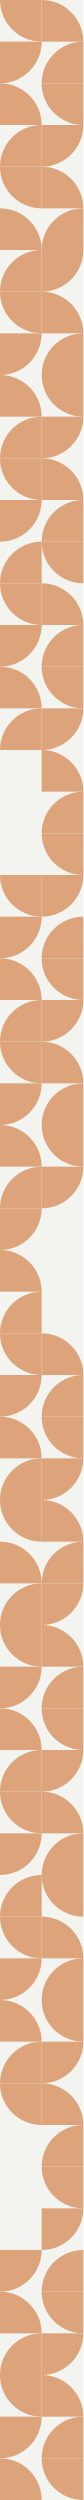
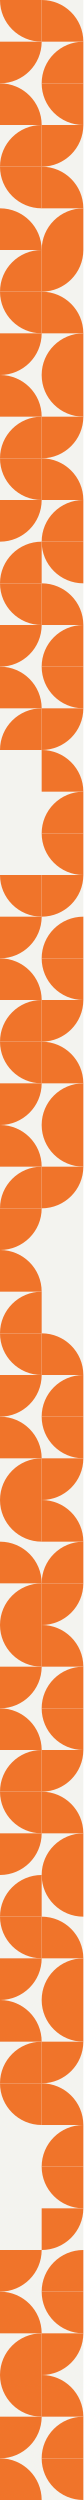
<svg xmlns="http://www.w3.org/2000/svg" viewBox="0 0 2 60" preserveAspectRatio="xMinYMin slice" aria-hidden="true">
  <rect width="2" height="60" fill="#f3f3ef" />
-   <path d="M0,0 L1,0 A1,1 0 0 1 0,1 Z" transform="translate(0.5,0.5) rotate(90) translate(-0.5,-0.5)" fill="#dda37a" />
-   <path d="M0,0 L1,0 A1,1 0 0 1 0,1 Z" transform="translate(1.5,0.5) rotate(270) translate(-0.5,-0.5)" fill="#dda37a" />
-   <path d="M0,0 L1,0 A1,1 0 0 1 0,1 Z" transform="translate(0.5,1.5) rotate(0) translate(-0.5,-0.5)" fill="#dda37a" />
-   <path d="M0,0 L1,0 A1,1 0 0 1 0,1 Z" transform="translate(1.5,1.5) rotate(180) translate(-0.5,-0.5)" fill="#dda37a" />
-   <path d="M0,0 L1,0 A1,1 0 0 1 0,1 Z" transform="translate(0.5,2.5) rotate(270) translate(-0.5,-0.5)" fill="#dda37a" />
-   <path d="M0,0 L1,0 A1,1 0 0 1 0,1 Z" transform="translate(1.5,2.5) rotate(90) translate(-0.5,-0.5)" fill="#dda37a" />
-   <path d="M0,0 L1,0 A1,1 0 0 1 0,1 Z" transform="translate(0.5,3.5) rotate(180) translate(-0.5,-0.5)" fill="#dda37a" />
-   <path d="M0,0 L1,0 A1,1 0 0 1 0,1 Z" transform="translate(1.5,3.5) rotate(0) translate(-0.5,-0.5)" fill="#dda37a" />
-   <path d="M0,0 L1,0 A1,1 0 0 1 0,1 Z" transform="translate(0.5,4.5) rotate(90) translate(-0.5,-0.5)" fill="#dda37a" />
-   <path d="M0,0 L1,0 A1,1 0 0 1 0,1 Z" transform="translate(1.5,4.5) rotate(270) translate(-0.5,-0.5)" fill="#dda37a" />
-   <path d="M0,0 L1,0 A1,1 0 0 1 0,1 Z" transform="translate(0.5,5.5) rotate(270) translate(-0.5,-0.5)" fill="#dda37a" />
-   <path d="M0,0 L1,0 A1,1 0 0 1 0,1 Z" transform="translate(1.5,5.5) rotate(180) translate(-0.5,-0.5)" fill="#dda37a" />
-   <path d="M0,0 L1,0 A1,1 0 0 1 0,1 Z" transform="translate(0.5,6.5) rotate(180) translate(-0.5,-0.5)" fill="#dda37a" />
-   <path d="M0,0 L1,0 A1,1 0 0 1 0,1 Z" transform="translate(1.5,6.5) rotate(0) translate(-0.5,-0.5)" fill="#dda37a" />
-   <path d="M0,0 L1,0 A1,1 0 0 1 0,1 Z" transform="translate(0.5,7.5) rotate(90) translate(-0.5,-0.5)" fill="#dda37a" />
-   <path d="M0,0 L1,0 A1,1 0 0 1 0,1 Z" transform="translate(1.5,7.5) rotate(270) translate(-0.5,-0.5)" fill="#dda37a" />
-   <path d="M0,0 L1,0 A1,1 0 0 1 0,1 Z" transform="translate(0.5,8.5) rotate(0) translate(-0.5,-0.5)" fill="#dda37a" />
-   <path d="M0,0 L1,0 A1,1 0 0 1 0,1 Z" transform="translate(1.5,8.5) rotate(180) translate(-0.5,-0.5)" fill="#dda37a" />
-   <path d="M0,0 L1,0 A1,1 0 0 1 0,1 Z" transform="translate(0.5,9.5) rotate(270) translate(-0.5,-0.5)" fill="#dda37a" />
-   <path d="M0,0 L1,0 A1,1 0 0 1 0,1 Z" transform="translate(1.5,9.5) rotate(90) translate(-0.5,-0.5)" fill="#dda37a" />
-   <path d="M0,0 L1,0 A1,1 0 0 1 0,1 Z" transform="translate(0.5,10.5) rotate(180) translate(-0.5,-0.5)" fill="#dda37a" />
-   <path d="M0,0 L1,0 A1,1 0 0 1 0,1 Z" transform="translate(1.5,10.5) rotate(0) translate(-0.5,-0.5)" fill="#dda37a" />
-   <path d="M0,0 L1,0 A1,1 0 0 1 0,1 Z" transform="translate(0.5,11.5) rotate(90) translate(-0.5,-0.5)" fill="#dda37a" />
-   <path d="M0,0 L1,0 A1,1 0 0 1 0,1 Z" transform="translate(1.5,11.5) rotate(270) translate(-0.5,-0.5)" fill="#dda37a" />
-   <path d="M0,0 L1,0 A1,1 0 0 1 0,1 Z" transform="translate(0.5,12.5) rotate(0) translate(-0.5,-0.5)" fill="#dda37a" />
-   <path d="M0,0 L1,0 A1,1 0 0 1 0,1 Z" transform="translate(1.5,12.5) rotate(180) translate(-0.5,-0.5)" fill="#dda37a" />
-   <path d="M0,0 L1,0 A1,1 0 0 1 0,1 Z" transform="translate(0.5,13.5) rotate(180) translate(-0.5,-0.5)" fill="#dda37a" />
-   <path d="M0,0 L1,0 A1,1 0 0 1 0,1 Z" transform="translate(1.5,13.5) rotate(90) translate(-0.5,-0.5)" fill="#dda37a" />
-   <path d="M0,0 L1,0 A1,1 0 0 1 0,1 Z" transform="translate(0.5,14.5) rotate(90) translate(-0.5,-0.5)" fill="#dda37a" />
-   <path d="M0,0 L1,0 A1,1 0 0 1 0,1 Z" transform="translate(1.5,14.5) rotate(270) translate(-0.5,-0.5)" fill="#dda37a" />
-   <path d="M0,0 L1,0 A1,1 0 0 1 0,1 Z" transform="translate(0.5,15.5) rotate(0) translate(-0.5,-0.5)" fill="#dda37a" />
-   <path d="M0,0 L1,0 A1,1 0 0 1 0,1 Z" transform="translate(1.5,15.5) rotate(180) translate(-0.5,-0.5)" fill="#dda37a" />
-   <path d="M0,0 L1,0 A1,1 0 0 1 0,1 Z" transform="translate(0.5,16.5) rotate(270) translate(-0.5,-0.5)" fill="#dda37a" />
-   <path d="M0,0 L1,0 A1,1 0 0 1 0,1 Z" transform="translate(1.5,16.5) rotate(90) translate(-0.5,-0.5)" fill="#dda37a" />
-   <path d="M0,0 L1,0 A1,1 0 0 1 0,1 Z" transform="translate(0.5,17.5) rotate(180) translate(-0.5,-0.5)" fill="#dda37a" />
-   <path d="M0,0 L1,0 A1,1 0 0 1 0,1 Z" transform="translate(1.5,17.5) rotate(0) translate(-0.5,-0.5)" fill="#dda37a" />
-   <path d="M0,0 L1,0 A1,1 0 0 1 0,1 Z" transform="translate(1.5,18.5) rotate(270) translate(-0.5,-0.5)" fill="#dda37a" />
-   <path d="M0,0 L1,0 A1,1 0 0 1 0,1 Z" transform="translate(1.5,19.5) rotate(180) translate(-0.5,-0.5)" fill="#dda37a" />
-   <path d="M0,0 L1,0 A1,1 0 0 1 0,1 Z" transform="translate(1.5,20.5) rotate(90) translate(-0.5,-0.5)" fill="#dda37a" />
-   <path d="M0,0 L1,0 A1,1 0 0 1 0,1 Z" transform="translate(0.5,21.5) rotate(90) translate(-0.5,-0.5)" fill="#dda37a" />
-   <path d="M0,0 L1,0 A1,1 0 0 1 0,1 Z" transform="translate(1.5,21.5) rotate(0) translate(-0.5,-0.5)" fill="#dda37a" />
-   <path d="M0,0 L1,0 A1,1 0 0 1 0,1 Z" transform="translate(0.5,22.5) rotate(0) translate(-0.5,-0.5)" fill="#dda37a" />
-   <path d="M0,0 L1,0 A1,1 0 0 1 0,1 Z" transform="translate(1.5,22.5) rotate(180) translate(-0.5,-0.5)" fill="#dda37a" />
-   <path d="M0,0 L1,0 A1,1 0 0 1 0,1 Z" transform="translate(0.5,23.5) rotate(270) translate(-0.5,-0.5)" fill="#dda37a" />
-   <path d="M0,0 L1,0 A1,1 0 0 1 0,1 Z" transform="translate(1.5,23.5) rotate(90) translate(-0.5,-0.5)" fill="#dda37a" />
-   <path d="M0,0 L1,0 A1,1 0 0 1 0,1 Z" transform="translate(0.5,24.5) rotate(180) translate(-0.5,-0.5)" fill="#dda37a" />
-   <path d="M0,0 L1,0 A1,1 0 0 1 0,1 Z" transform="translate(1.5,24.5) rotate(0) translate(-0.5,-0.5)" fill="#dda37a" />
-   <path d="M0,0 L1,0 A1,1 0 0 1 0,1 Z" transform="translate(0.5,25.5) rotate(90) translate(-0.5,-0.5)" fill="#dda37a" />
-   <path d="M0,0 L1,0 A1,1 0 0 1 0,1 Z" transform="translate(1.5,25.5) rotate(270) translate(-0.5,-0.5)" fill="#dda37a" />
-   <path d="M0,0 L1,0 A1,1 0 0 1 0,1 Z" transform="translate(0.5,26.5) rotate(0) translate(-0.5,-0.5)" fill="#dda37a" />
-   <path d="M0,0 L1,0 A1,1 0 0 1 0,1 Z" transform="translate(1.5,26.5) rotate(180) translate(-0.5,-0.5)" fill="#dda37a" />
-   <path d="M0,0 L1,0 A1,1 0 0 1 0,1 Z" transform="translate(0.5,27.5) rotate(270) translate(-0.5,-0.5)" fill="#dda37a" />
-   <path d="M0,0 L1,0 A1,1 0 0 1 0,1 Z" transform="translate(1.5,27.5) rotate(90) translate(-0.5,-0.5)" fill="#dda37a" />
-   <path d="M0,0 L1,0 A1,1 0 0 1 0,1 Z" transform="translate(0.5,28.5) rotate(180) translate(-0.5,-0.5)" fill="#dda37a" />
-   <path d="M0,0 L1,0 A1,1 0 0 1 0,1 Z" transform="translate(1.5,28.5) rotate(0) translate(-0.5,-0.5)" fill="#dda37a" />
-   <path d="M0,0 L1,0 A1,1 0 0 1 0,1 Z" transform="translate(0.5,29.5) rotate(0) translate(-0.5,-0.5)" fill="#dda37a" />
-   <path d="M0,0 L1,0 A1,1 0 0 1 0,1 Z" transform="translate(0.5,30.5) rotate(270) translate(-0.5,-0.5)" fill="#dda37a" />
-   <path d="M0,0 L1,0 A1,1 0 0 1 0,1 Z" transform="translate(0.5,31.5) rotate(180) translate(-0.5,-0.5)" fill="#dda37a" />
-   <path d="M0,0 L1,0 A1,1 0 0 1 0,1 Z" transform="translate(0.5,32.5) rotate(90) translate(-0.5,-0.5)" fill="#dda37a" />
-   <path d="M0,0 L1,0 A1,1 0 0 1 0,1 Z" transform="translate(1.5,32.5) rotate(270) translate(-0.5,-0.5)" fill="#dda37a" />
-   <path d="M0,0 L1,0 A1,1 0 0 1 0,1 Z" transform="translate(0.5,33.5) rotate(0) translate(-0.5,-0.5)" fill="#dda37a" />
-   <path d="M0,0 L1,0 A1,1 0 0 1 0,1 Z" transform="translate(1.5,33.5) rotate(180) translate(-0.5,-0.5)" fill="#dda37a" />
-   <path d="M0,0 L1,0 A1,1 0 0 1 0,1 Z" transform="translate(0.5,34.5) rotate(270) translate(-0.5,-0.5)" fill="#dda37a" />
-   <path d="M0,0 L1,0 A1,1 0 0 1 0,1 Z" transform="translate(1.5,34.5) rotate(90) translate(-0.5,-0.5)" fill="#dda37a" />
-   <path d="M0,0 L1,0 A1,1 0 0 1 0,1 Z" transform="translate(0.5,35.5) rotate(180) translate(-0.5,-0.5)" fill="#dda37a" />
-   <path d="M0,0 L1,0 A1,1 0 0 1 0,1 Z" transform="translate(1.5,35.5) rotate(0) translate(-0.5,-0.5)" fill="#dda37a" />
-   <path d="M0,0 L1,0 A1,1 0 0 1 0,1 Z" transform="translate(0.5,36.5) rotate(90) translate(-0.5,-0.5)" fill="#dda37a" />
-   <path d="M0,0 L1,0 A1,1 0 0 1 0,1 Z" transform="translate(1.5,36.5) rotate(270) translate(-0.5,-0.5)" fill="#dda37a" />
-   <path d="M0,0 L1,0 A1,1 0 0 1 0,1 Z" transform="translate(0.5,37.5) rotate(270) translate(-0.5,-0.5)" fill="#dda37a" />
-   <path d="M0,0 L1,0 A1,1 0 0 1 0,1 Z" transform="translate(1.5,37.5) rotate(180) translate(-0.5,-0.5)" fill="#dda37a" />
-   <path d="M0,0 L1,0 A1,1 0 0 1 0,1 Z" transform="translate(0.5,38.5) rotate(180) translate(-0.5,-0.5)" fill="#dda37a" />
-   <path d="M0,0 L1,0 A1,1 0 0 1 0,1 Z" transform="translate(1.5,38.5) rotate(0) translate(-0.5,-0.5)" fill="#dda37a" />
-   <path d="M0,0 L1,0 A1,1 0 0 1 0,1 Z" transform="translate(0.5,39.5) rotate(90) translate(-0.5,-0.5)" fill="#dda37a" />
-   <path d="M0,0 L1,0 A1,1 0 0 1 0,1 Z" transform="translate(1.5,39.5) rotate(270) translate(-0.5,-0.5)" fill="#dda37a" />
-   <path d="M0,0 L1,0 A1,1 0 0 1 0,1 Z" transform="translate(0.5,40.5) rotate(0) translate(-0.5,-0.5)" fill="#dda37a" />
-   <path d="M0,0 L1,0 A1,1 0 0 1 0,1 Z" transform="translate(1.5,40.5) rotate(180) translate(-0.5,-0.5)" fill="#dda37a" />
-   <path d="M0,0 L1,0 A1,1 0 0 1 0,1 Z" transform="translate(0.5,41.5) rotate(270) translate(-0.5,-0.5)" fill="#dda37a" />
-   <path d="M0,0 L1,0 A1,1 0 0 1 0,1 Z" transform="translate(1.5,41.5) rotate(90) translate(-0.5,-0.5)" fill="#dda37a" />
-   <path d="M0,0 L1,0 A1,1 0 0 1 0,1 Z" transform="translate(0.5,42.5) rotate(180) translate(-0.5,-0.5)" fill="#dda37a" />
-   <path d="M0,0 L1,0 A1,1 0 0 1 0,1 Z" transform="translate(1.5,42.5) rotate(0) translate(-0.5,-0.5)" fill="#dda37a" />
-   <path d="M0,0 L1,0 A1,1 0 0 1 0,1 Z" transform="translate(0.5,43.5) rotate(90) translate(-0.5,-0.5)" fill="#dda37a" />
-   <path d="M0,0 L1,0 A1,1 0 0 1 0,1 Z" transform="translate(1.5,43.5) rotate(270) translate(-0.5,-0.5)" fill="#dda37a" />
-   <path d="M0,0 L1,0 A1,1 0 0 1 0,1 Z" transform="translate(0.5,44.5) rotate(0) translate(-0.5,-0.5)" fill="#dda37a" />
-   <path d="M0,0 L1,0 A1,1 0 0 1 0,1 Z" transform="translate(1.5,44.5) rotate(180) translate(-0.5,-0.5)" fill="#dda37a" />
-   <path d="M0,0 L1,0 A1,1 0 0 1 0,1 Z" transform="translate(0.5,45.5) rotate(180) translate(-0.5,-0.5)" fill="#dda37a" />
-   <path d="M0,0 L1,0 A1,1 0 0 1 0,1 Z" transform="translate(1.5,45.5) rotate(90) translate(-0.5,-0.5)" fill="#dda37a" />
-   <path d="M0,0 L1,0 A1,1 0 0 1 0,1 Z" transform="translate(0.5,46.5) rotate(90) translate(-0.5,-0.5)" fill="#dda37a" />
-   <path d="M0,0 L1,0 A1,1 0 0 1 0,1 Z" transform="translate(1.5,46.5) rotate(270) translate(-0.5,-0.5)" fill="#dda37a" />
-   <path d="M0,0 L1,0 A1,1 0 0 1 0,1 Z" transform="translate(0.5,47.5) rotate(0) translate(-0.5,-0.5)" fill="#dda37a" />
-   <path d="M0,0 L1,0 A1,1 0 0 1 0,1 Z" transform="translate(1.5,47.5) rotate(180) translate(-0.5,-0.5)" fill="#dda37a" />
-   <path d="M0,0 L1,0 A1,1 0 0 1 0,1 Z" transform="translate(0.5,48.5) rotate(270) translate(-0.5,-0.5)" fill="#dda37a" />
-   <path d="M0,0 L1,0 A1,1 0 0 1 0,1 Z" transform="translate(1.5,48.5) rotate(90) translate(-0.5,-0.5)" fill="#dda37a" />
-   <path d="M0,0 L1,0 A1,1 0 0 1 0,1 Z" transform="translate(0.5,49.5) rotate(180) translate(-0.5,-0.5)" fill="#dda37a" />
-   <path d="M0,0 L1,0 A1,1 0 0 1 0,1 Z" transform="translate(1.5,49.5) rotate(0) translate(-0.5,-0.5)" fill="#dda37a" />
-   <path d="M0,0 L1,0 A1,1 0 0 1 0,1 Z" transform="translate(0.5,50.5) rotate(90) translate(-0.5,-0.5)" fill="#dda37a" />
-   <path d="M0,0 L1,0 A1,1 0 0 1 0,1 Z" transform="translate(1.5,50.5) rotate(270) translate(-0.5,-0.5)" fill="#dda37a" />
-   <path d="M0,0 L1,0 A1,1 0 0 1 0,1 Z" transform="translate(1.5,51.5) rotate(180) translate(-0.5,-0.5)" fill="#dda37a" />
-   <path d="M0,0 L1,0 A1,1 0 0 1 0,1 Z" transform="translate(1.5,52.5) rotate(90) translate(-0.5,-0.5)" fill="#dda37a" />
-   <path d="M0,0 L1,0 A1,1 0 0 1 0,1 Z" transform="translate(1.5,53.5) rotate(0) translate(-0.5,-0.5)" fill="#dda37a" />
-   <path d="M0,0 L1,0 A1,1 0 0 1 0,1 Z" transform="translate(0.5,54.5) rotate(0) translate(-0.5,-0.5)" fill="#dda37a" />
-   <path d="M0,0 L1,0 A1,1 0 0 1 0,1 Z" transform="translate(1.5,54.5) rotate(180) translate(-0.5,-0.5)" fill="#dda37a" />
-   <path d="M0,0 L1,0 A1,1 0 0 1 0,1 Z" transform="translate(0.5,55.5) rotate(270) translate(-0.5,-0.5)" fill="#dda37a" />
-   <path d="M0,0 L1,0 A1,1 0 0 1 0,1 Z" transform="translate(1.5,55.5) rotate(90) translate(-0.5,-0.5)" fill="#dda37a" />
-   <path d="M0,0 L1,0 A1,1 0 0 1 0,1 Z" transform="translate(0.5,56.5) rotate(180) translate(-0.5,-0.5)" fill="#dda37a" />
-   <path d="M0,0 L1,0 A1,1 0 0 1 0,1 Z" transform="translate(1.5,56.5) rotate(0) translate(-0.5,-0.5)" fill="#dda37a" />
-   <path d="M0,0 L1,0 A1,1 0 0 1 0,1 Z" transform="translate(0.5,57.5) rotate(90) translate(-0.5,-0.5)" fill="#dda37a" />
-   <path d="M0,0 L1,0 A1,1 0 0 1 0,1 Z" transform="translate(1.5,57.5) rotate(270) translate(-0.5,-0.5)" fill="#dda37a" />
-   <path d="M0,0 L1,0 A1,1 0 0 1 0,1 Z" transform="translate(0.5,58.5) rotate(0) translate(-0.5,-0.5)" fill="#dda37a" />
-   <path d="M0,0 L1,0 A1,1 0 0 1 0,1 Z" transform="translate(1.5,58.5) rotate(180) translate(-0.5,-0.5)" fill="#dda37a" />
-   <path d="M0,0 L1,0 A1,1 0 0 1 0,1 Z" transform="translate(0.5,59.5) rotate(270) translate(-0.5,-0.5)" fill="#dda37a" />
-   <path d="M0,0 L1,0 A1,1 0 0 1 0,1 Z" transform="translate(1.5,59.5) rotate(90) translate(-0.5,-0.5)" fill="#dda37a" />
+   <path d="M0,0 L1,0 A1,1 0 0 1 0,1 Z" transform="translate(0.5,0.5) rotate(90) translate(-0.5,-0.5)" fill="#f0742a" />
+   <path d="M0,0 L1,0 A1,1 0 0 1 0,1 Z" transform="translate(1.5,0.5) rotate(270) translate(-0.5,-0.5)" fill="#f0742a" />
+   <path d="M0,0 L1,0 A1,1 0 0 1 0,1 Z" transform="translate(0.5,1.5) rotate(0) translate(-0.5,-0.5)" fill="#f0742a" />
+   <path d="M0,0 L1,0 A1,1 0 0 1 0,1 Z" transform="translate(1.5,1.5) rotate(180) translate(-0.5,-0.5)" fill="#f0742a" />
+   <path d="M0,0 L1,0 A1,1 0 0 1 0,1 Z" transform="translate(0.5,2.5) rotate(270) translate(-0.5,-0.5)" fill="#f0742a" />
+   <path d="M0,0 L1,0 A1,1 0 0 1 0,1 Z" transform="translate(1.5,2.5) rotate(90) translate(-0.5,-0.5)" fill="#f0742a" />
+   <path d="M0,0 L1,0 A1,1 0 0 1 0,1 Z" transform="translate(0.5,3.5) rotate(180) translate(-0.5,-0.5)" fill="#f0742a" />
+   <path d="M0,0 L1,0 A1,1 0 0 1 0,1 Z" transform="translate(1.5,3.5) rotate(0) translate(-0.5,-0.5)" fill="#f0742a" />
+   <path d="M0,0 L1,0 A1,1 0 0 1 0,1 Z" transform="translate(0.5,4.5) rotate(90) translate(-0.5,-0.5)" fill="#f0742a" />
+   <path d="M0,0 L1,0 A1,1 0 0 1 0,1 Z" transform="translate(1.5,4.5) rotate(270) translate(-0.5,-0.5)" fill="#f0742a" />
+   <path d="M0,0 L1,0 A1,1 0 0 1 0,1 Z" transform="translate(0.5,5.5) rotate(270) translate(-0.5,-0.5)" fill="#f0742a" />
+   <path d="M0,0 L1,0 A1,1 0 0 1 0,1 Z" transform="translate(1.5,5.5) rotate(180) translate(-0.5,-0.5)" fill="#f0742a" />
+   <path d="M0,0 L1,0 A1,1 0 0 1 0,1 Z" transform="translate(0.5,6.5) rotate(180) translate(-0.5,-0.5)" fill="#f0742a" />
+   <path d="M0,0 L1,0 A1,1 0 0 1 0,1 Z" transform="translate(1.5,6.5) rotate(0) translate(-0.5,-0.5)" fill="#f0742a" />
+   <path d="M0,0 L1,0 A1,1 0 0 1 0,1 Z" transform="translate(0.5,7.5) rotate(90) translate(-0.5,-0.5)" fill="#f0742a" />
+   <path d="M0,0 L1,0 A1,1 0 0 1 0,1 Z" transform="translate(1.5,7.5) rotate(270) translate(-0.5,-0.5)" fill="#f0742a" />
+   <path d="M0,0 L1,0 A1,1 0 0 1 0,1 Z" transform="translate(0.5,8.5) rotate(0) translate(-0.5,-0.5)" fill="#f0742a" />
+   <path d="M0,0 L1,0 A1,1 0 0 1 0,1 Z" transform="translate(1.5,8.5) rotate(180) translate(-0.5,-0.5)" fill="#f0742a" />
+   <path d="M0,0 L1,0 A1,1 0 0 1 0,1 Z" transform="translate(0.5,9.5) rotate(270) translate(-0.5,-0.5)" fill="#f0742a" />
+   <path d="M0,0 L1,0 A1,1 0 0 1 0,1 Z" transform="translate(1.5,9.5) rotate(90) translate(-0.5,-0.5)" fill="#f0742a" />
+   <path d="M0,0 L1,0 A1,1 0 0 1 0,1 Z" transform="translate(0.5,10.5) rotate(180) translate(-0.5,-0.5)" fill="#f0742a" />
+   <path d="M0,0 L1,0 A1,1 0 0 1 0,1 Z" transform="translate(1.5,10.5) rotate(0) translate(-0.5,-0.5)" fill="#f0742a" />
+   <path d="M0,0 L1,0 A1,1 0 0 1 0,1 Z" transform="translate(0.5,11.5) rotate(90) translate(-0.5,-0.5)" fill="#f0742a" />
+   <path d="M0,0 L1,0 A1,1 0 0 1 0,1 Z" transform="translate(1.5,11.5) rotate(270) translate(-0.5,-0.5)" fill="#f0742a" />
+   <path d="M0,0 L1,0 A1,1 0 0 1 0,1 Z" transform="translate(0.5,12.5) rotate(0) translate(-0.5,-0.5)" fill="#f0742a" />
+   <path d="M0,0 L1,0 A1,1 0 0 1 0,1 Z" transform="translate(1.5,12.5) rotate(180) translate(-0.5,-0.5)" fill="#f0742a" />
+   <path d="M0,0 L1,0 A1,1 0 0 1 0,1 Z" transform="translate(0.5,13.5) rotate(180) translate(-0.5,-0.5)" fill="#f0742a" />
+   <path d="M0,0 L1,0 A1,1 0 0 1 0,1 Z" transform="translate(1.5,13.5) rotate(90) translate(-0.5,-0.5)" fill="#f0742a" />
+   <path d="M0,0 L1,0 A1,1 0 0 1 0,1 Z" transform="translate(0.5,14.5) rotate(90) translate(-0.5,-0.5)" fill="#f0742a" />
+   <path d="M0,0 L1,0 A1,1 0 0 1 0,1 Z" transform="translate(1.5,14.5) rotate(270) translate(-0.5,-0.5)" fill="#f0742a" />
+   <path d="M0,0 L1,0 A1,1 0 0 1 0,1 Z" transform="translate(0.5,15.5) rotate(0) translate(-0.5,-0.5)" fill="#f0742a" />
+   <path d="M0,0 L1,0 A1,1 0 0 1 0,1 Z" transform="translate(1.5,15.5) rotate(180) translate(-0.5,-0.5)" fill="#f0742a" />
+   <path d="M0,0 L1,0 A1,1 0 0 1 0,1 Z" transform="translate(0.5,16.5) rotate(270) translate(-0.5,-0.5)" fill="#f0742a" />
+   <path d="M0,0 L1,0 A1,1 0 0 1 0,1 Z" transform="translate(1.5,16.5) rotate(90) translate(-0.5,-0.5)" fill="#f0742a" />
+   <path d="M0,0 L1,0 A1,1 0 0 1 0,1 Z" transform="translate(0.5,17.5) rotate(180) translate(-0.5,-0.5)" fill="#f0742a" />
+   <path d="M0,0 L1,0 A1,1 0 0 1 0,1 Z" transform="translate(1.5,17.5) rotate(0) translate(-0.5,-0.5)" fill="#f0742a" />
+   <path d="M0,0 L1,0 A1,1 0 0 1 0,1 Z" transform="translate(1.5,18.5) rotate(270) translate(-0.5,-0.5)" fill="#f0742a" />
+   <path d="M0,0 L1,0 A1,1 0 0 1 0,1 Z" transform="translate(1.5,19.5) rotate(180) translate(-0.5,-0.5)" fill="#f0742a" />
+   <path d="M0,0 L1,0 A1,1 0 0 1 0,1 Z" transform="translate(1.5,20.5) rotate(90) translate(-0.5,-0.5)" fill="#f0742a" />
+   <path d="M0,0 L1,0 A1,1 0 0 1 0,1 Z" transform="translate(0.5,21.5) rotate(90) translate(-0.5,-0.5)" fill="#f0742a" />
+   <path d="M0,0 L1,0 A1,1 0 0 1 0,1 Z" transform="translate(1.5,21.5) rotate(0) translate(-0.5,-0.5)" fill="#f0742a" />
+   <path d="M0,0 L1,0 A1,1 0 0 1 0,1 Z" transform="translate(0.5,22.5) rotate(0) translate(-0.5,-0.5)" fill="#f0742a" />
+   <path d="M0,0 L1,0 A1,1 0 0 1 0,1 Z" transform="translate(1.5,22.5) rotate(180) translate(-0.5,-0.5)" fill="#f0742a" />
+   <path d="M0,0 L1,0 A1,1 0 0 1 0,1 Z" transform="translate(0.5,23.5) rotate(270) translate(-0.5,-0.5)" fill="#f0742a" />
+   <path d="M0,0 L1,0 A1,1 0 0 1 0,1 Z" transform="translate(1.5,23.5) rotate(90) translate(-0.5,-0.5)" fill="#f0742a" />
+   <path d="M0,0 L1,0 A1,1 0 0 1 0,1 Z" transform="translate(0.5,24.5) rotate(180) translate(-0.5,-0.5)" fill="#f0742a" />
+   <path d="M0,0 L1,0 A1,1 0 0 1 0,1 Z" transform="translate(1.5,24.5) rotate(0) translate(-0.5,-0.5)" fill="#f0742a" />
+   <path d="M0,0 L1,0 A1,1 0 0 1 0,1 Z" transform="translate(0.5,25.5) rotate(90) translate(-0.5,-0.5)" fill="#f0742a" />
+   <path d="M0,0 L1,0 A1,1 0 0 1 0,1 Z" transform="translate(1.5,25.5) rotate(270) translate(-0.5,-0.5)" fill="#f0742a" />
+   <path d="M0,0 L1,0 A1,1 0 0 1 0,1 Z" transform="translate(0.5,26.5) rotate(0) translate(-0.5,-0.5)" fill="#f0742a" />
+   <path d="M0,0 L1,0 A1,1 0 0 1 0,1 Z" transform="translate(1.5,26.5) rotate(180) translate(-0.5,-0.5)" fill="#f0742a" />
+   <path d="M0,0 L1,0 A1,1 0 0 1 0,1 Z" transform="translate(0.5,27.5) rotate(270) translate(-0.5,-0.5)" fill="#f0742a" />
+   <path d="M0,0 L1,0 A1,1 0 0 1 0,1 Z" transform="translate(1.5,27.5) rotate(90) translate(-0.5,-0.5)" fill="#f0742a" />
+   <path d="M0,0 L1,0 A1,1 0 0 1 0,1 Z" transform="translate(0.5,28.5) rotate(180) translate(-0.5,-0.5)" fill="#f0742a" />
+   <path d="M0,0 L1,0 A1,1 0 0 1 0,1 Z" transform="translate(1.5,28.5) rotate(0) translate(-0.5,-0.5)" fill="#f0742a" />
+   <path d="M0,0 L1,0 A1,1 0 0 1 0,1 Z" transform="translate(0.5,29.5) rotate(0) translate(-0.5,-0.5)" fill="#f0742a" />
+   <path d="M0,0 L1,0 A1,1 0 0 1 0,1 Z" transform="translate(0.5,30.5) rotate(270) translate(-0.5,-0.5)" fill="#f0742a" />
+   <path d="M0,0 L1,0 A1,1 0 0 1 0,1 Z" transform="translate(0.5,31.5) rotate(180) translate(-0.5,-0.5)" fill="#f0742a" />
+   <path d="M0,0 L1,0 A1,1 0 0 1 0,1 Z" transform="translate(0.5,32.5) rotate(90) translate(-0.5,-0.5)" fill="#f0742a" />
+   <path d="M0,0 L1,0 A1,1 0 0 1 0,1 Z" transform="translate(1.5,32.5) rotate(270) translate(-0.5,-0.5)" fill="#f0742a" />
+   <path d="M0,0 L1,0 A1,1 0 0 1 0,1 Z" transform="translate(0.5,33.5) rotate(0) translate(-0.5,-0.5)" fill="#f0742a" />
+   <path d="M0,0 L1,0 A1,1 0 0 1 0,1 Z" transform="translate(1.5,33.5) rotate(180) translate(-0.5,-0.5)" fill="#f0742a" />
+   <path d="M0,0 L1,0 A1,1 0 0 1 0,1 Z" transform="translate(0.5,34.5) rotate(270) translate(-0.5,-0.5)" fill="#f0742a" />
+   <path d="M0,0 L1,0 A1,1 0 0 1 0,1 Z" transform="translate(1.5,34.5) rotate(90) translate(-0.5,-0.5)" fill="#f0742a" />
+   <path d="M0,0 L1,0 A1,1 0 0 1 0,1 Z" transform="translate(0.5,35.5) rotate(180) translate(-0.5,-0.5)" fill="#f0742a" />
+   <path d="M0,0 L1,0 A1,1 0 0 1 0,1 Z" transform="translate(1.5,35.5) rotate(0) translate(-0.5,-0.5)" fill="#f0742a" />
+   <path d="M0,0 L1,0 A1,1 0 0 1 0,1 Z" transform="translate(0.5,36.5) rotate(90) translate(-0.5,-0.5)" fill="#f0742a" />
+   <path d="M0,0 L1,0 A1,1 0 0 1 0,1 Z" transform="translate(1.5,36.5) rotate(270) translate(-0.5,-0.5)" fill="#f0742a" />
+   <path d="M0,0 L1,0 A1,1 0 0 1 0,1 Z" transform="translate(0.5,37.5) rotate(270) translate(-0.5,-0.5)" fill="#f0742a" />
+   <path d="M0,0 L1,0 A1,1 0 0 1 0,1 Z" transform="translate(1.5,37.5) rotate(180) translate(-0.5,-0.5)" fill="#f0742a" />
+   <path d="M0,0 L1,0 A1,1 0 0 1 0,1 Z" transform="translate(0.5,38.5) rotate(180) translate(-0.5,-0.5)" fill="#f0742a" />
+   <path d="M0,0 L1,0 A1,1 0 0 1 0,1 Z" transform="translate(1.5,38.5) rotate(0) translate(-0.5,-0.5)" fill="#f0742a" />
+   <path d="M0,0 L1,0 A1,1 0 0 1 0,1 Z" transform="translate(0.5,39.5) rotate(90) translate(-0.5,-0.5)" fill="#f0742a" />
+   <path d="M0,0 L1,0 A1,1 0 0 1 0,1 Z" transform="translate(1.5,39.5) rotate(270) translate(-0.5,-0.5)" fill="#f0742a" />
+   <path d="M0,0 L1,0 A1,1 0 0 1 0,1 Z" transform="translate(0.5,40.5) rotate(0) translate(-0.5,-0.5)" fill="#f0742a" />
+   <path d="M0,0 L1,0 A1,1 0 0 1 0,1 Z" transform="translate(1.5,40.5) rotate(180) translate(-0.5,-0.5)" fill="#f0742a" />
+   <path d="M0,0 L1,0 A1,1 0 0 1 0,1 Z" transform="translate(0.5,41.5) rotate(270) translate(-0.5,-0.5)" fill="#f0742a" />
+   <path d="M0,0 L1,0 A1,1 0 0 1 0,1 Z" transform="translate(1.5,41.5) rotate(90) translate(-0.5,-0.5)" fill="#f0742a" />
+   <path d="M0,0 L1,0 A1,1 0 0 1 0,1 Z" transform="translate(0.5,42.5) rotate(180) translate(-0.5,-0.5)" fill="#f0742a" />
+   <path d="M0,0 L1,0 A1,1 0 0 1 0,1 Z" transform="translate(1.5,42.5) rotate(0) translate(-0.5,-0.5)" fill="#f0742a" />
+   <path d="M0,0 L1,0 A1,1 0 0 1 0,1 Z" transform="translate(0.5,43.5) rotate(90) translate(-0.5,-0.5)" fill="#f0742a" />
+   <path d="M0,0 L1,0 A1,1 0 0 1 0,1 Z" transform="translate(1.5,43.5) rotate(270) translate(-0.5,-0.5)" fill="#f0742a" />
+   <path d="M0,0 L1,0 A1,1 0 0 1 0,1 Z" transform="translate(0.5,44.5) rotate(0) translate(-0.5,-0.5)" fill="#f0742a" />
+   <path d="M0,0 L1,0 A1,1 0 0 1 0,1 Z" transform="translate(1.5,44.5) rotate(180) translate(-0.5,-0.5)" fill="#f0742a" />
+   <path d="M0,0 L1,0 A1,1 0 0 1 0,1 Z" transform="translate(0.5,45.5) rotate(180) translate(-0.5,-0.5)" fill="#f0742a" />
+   <path d="M0,0 L1,0 A1,1 0 0 1 0,1 Z" transform="translate(1.5,45.5) rotate(90) translate(-0.5,-0.5)" fill="#f0742a" />
+   <path d="M0,0 L1,0 A1,1 0 0 1 0,1 Z" transform="translate(0.5,46.5) rotate(90) translate(-0.5,-0.5)" fill="#f0742a" />
+   <path d="M0,0 L1,0 A1,1 0 0 1 0,1 Z" transform="translate(1.5,46.5) rotate(270) translate(-0.5,-0.5)" fill="#f0742a" />
+   <path d="M0,0 L1,0 A1,1 0 0 1 0,1 Z" transform="translate(0.5,47.5) rotate(0) translate(-0.5,-0.5)" fill="#f0742a" />
+   <path d="M0,0 L1,0 A1,1 0 0 1 0,1 Z" transform="translate(1.5,47.5) rotate(180) translate(-0.5,-0.5)" fill="#f0742a" />
+   <path d="M0,0 L1,0 A1,1 0 0 1 0,1 Z" transform="translate(0.5,48.5) rotate(270) translate(-0.5,-0.5)" fill="#f0742a" />
+   <path d="M0,0 L1,0 A1,1 0 0 1 0,1 Z" transform="translate(1.5,48.5) rotate(90) translate(-0.5,-0.5)" fill="#f0742a" />
+   <path d="M0,0 L1,0 A1,1 0 0 1 0,1 Z" transform="translate(0.5,49.5) rotate(180) translate(-0.5,-0.5)" fill="#f0742a" />
+   <path d="M0,0 L1,0 A1,1 0 0 1 0,1 Z" transform="translate(1.5,49.5) rotate(0) translate(-0.5,-0.5)" fill="#f0742a" />
+   <path d="M0,0 L1,0 A1,1 0 0 1 0,1 Z" transform="translate(0.5,50.5) rotate(90) translate(-0.5,-0.5)" fill="#f0742a" />
+   <path d="M0,0 L1,0 A1,1 0 0 1 0,1 Z" transform="translate(1.5,50.5) rotate(270) translate(-0.5,-0.5)" fill="#f0742a" />
+   <path d="M0,0 L1,0 A1,1 0 0 1 0,1 Z" transform="translate(1.5,51.5) rotate(180) translate(-0.5,-0.5)" fill="#f0742a" />
+   <path d="M0,0 L1,0 A1,1 0 0 1 0,1 Z" transform="translate(1.5,52.5) rotate(90) translate(-0.5,-0.5)" fill="#f0742a" />
+   <path d="M0,0 L1,0 A1,1 0 0 1 0,1 Z" transform="translate(1.5,53.5) rotate(0) translate(-0.5,-0.5)" fill="#f0742a" />
+   <path d="M0,0 L1,0 A1,1 0 0 1 0,1 Z" transform="translate(0.5,54.5) rotate(0) translate(-0.5,-0.5)" fill="#f0742a" />
+   <path d="M0,0 L1,0 A1,1 0 0 1 0,1 Z" transform="translate(1.5,54.5) rotate(180) translate(-0.5,-0.5)" fill="#f0742a" />
+   <path d="M0,0 L1,0 A1,1 0 0 1 0,1 Z" transform="translate(0.5,55.5) rotate(270) translate(-0.5,-0.5)" fill="#f0742a" />
+   <path d="M0,0 L1,0 A1,1 0 0 1 0,1 Z" transform="translate(1.5,55.5) rotate(90) translate(-0.5,-0.5)" fill="#f0742a" />
+   <path d="M0,0 L1,0 A1,1 0 0 1 0,1 Z" transform="translate(0.5,56.5) rotate(180) translate(-0.5,-0.5)" fill="#f0742a" />
+   <path d="M0,0 L1,0 A1,1 0 0 1 0,1 Z" transform="translate(1.5,56.5) rotate(0) translate(-0.5,-0.5)" fill="#f0742a" />
+   <path d="M0,0 L1,0 A1,1 0 0 1 0,1 Z" transform="translate(0.5,57.5) rotate(90) translate(-0.5,-0.5)" fill="#f0742a" />
+   <path d="M0,0 L1,0 A1,1 0 0 1 0,1 Z" transform="translate(1.5,57.5) rotate(270) translate(-0.5,-0.5)" fill="#f0742a" />
+   <path d="M0,0 L1,0 A1,1 0 0 1 0,1 Z" transform="translate(0.5,58.5) rotate(0) translate(-0.5,-0.5)" fill="#f0742a" />
+   <path d="M0,0 L1,0 A1,1 0 0 1 0,1 Z" transform="translate(1.5,58.5) rotate(180) translate(-0.5,-0.5)" fill="#f0742a" />
+   <path d="M0,0 L1,0 A1,1 0 0 1 0,1 Z" transform="translate(0.5,59.5) rotate(270) translate(-0.5,-0.5)" fill="#f0742a" />
+   <path d="M0,0 L1,0 A1,1 0 0 1 0,1 Z" transform="translate(1.5,59.5) rotate(90) translate(-0.5,-0.5)" fill="#f0742a" />
</svg>
